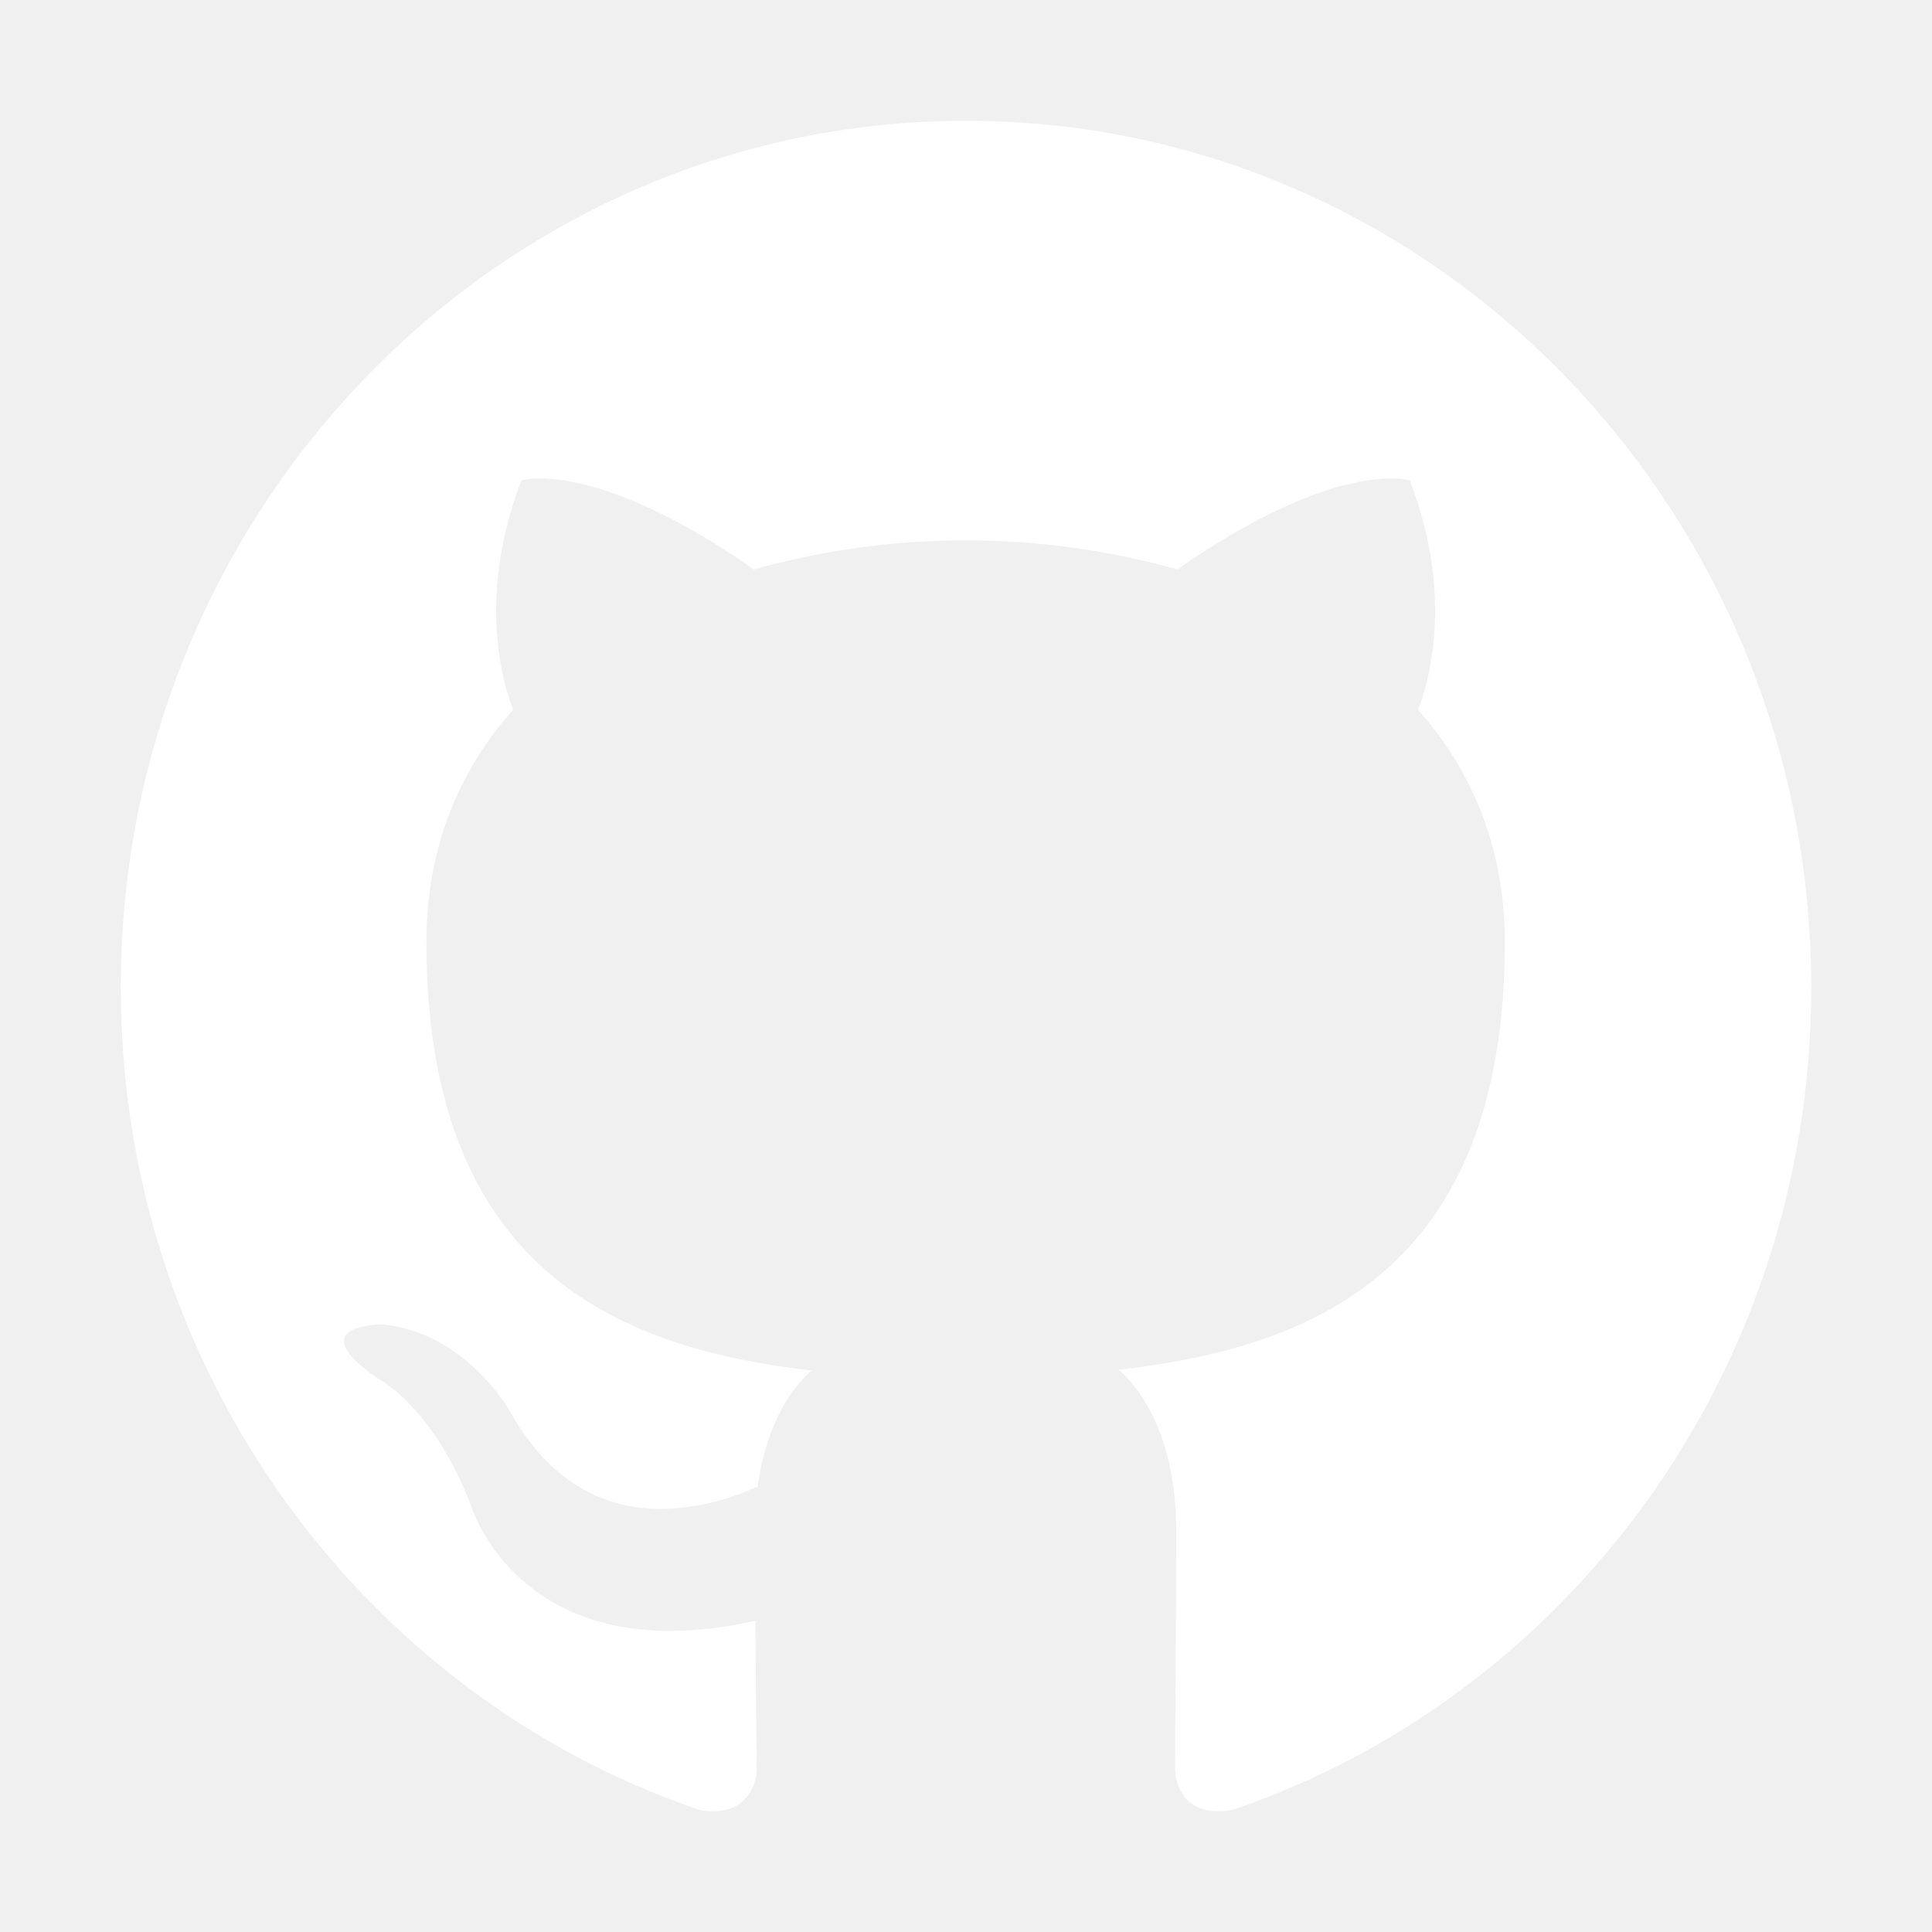
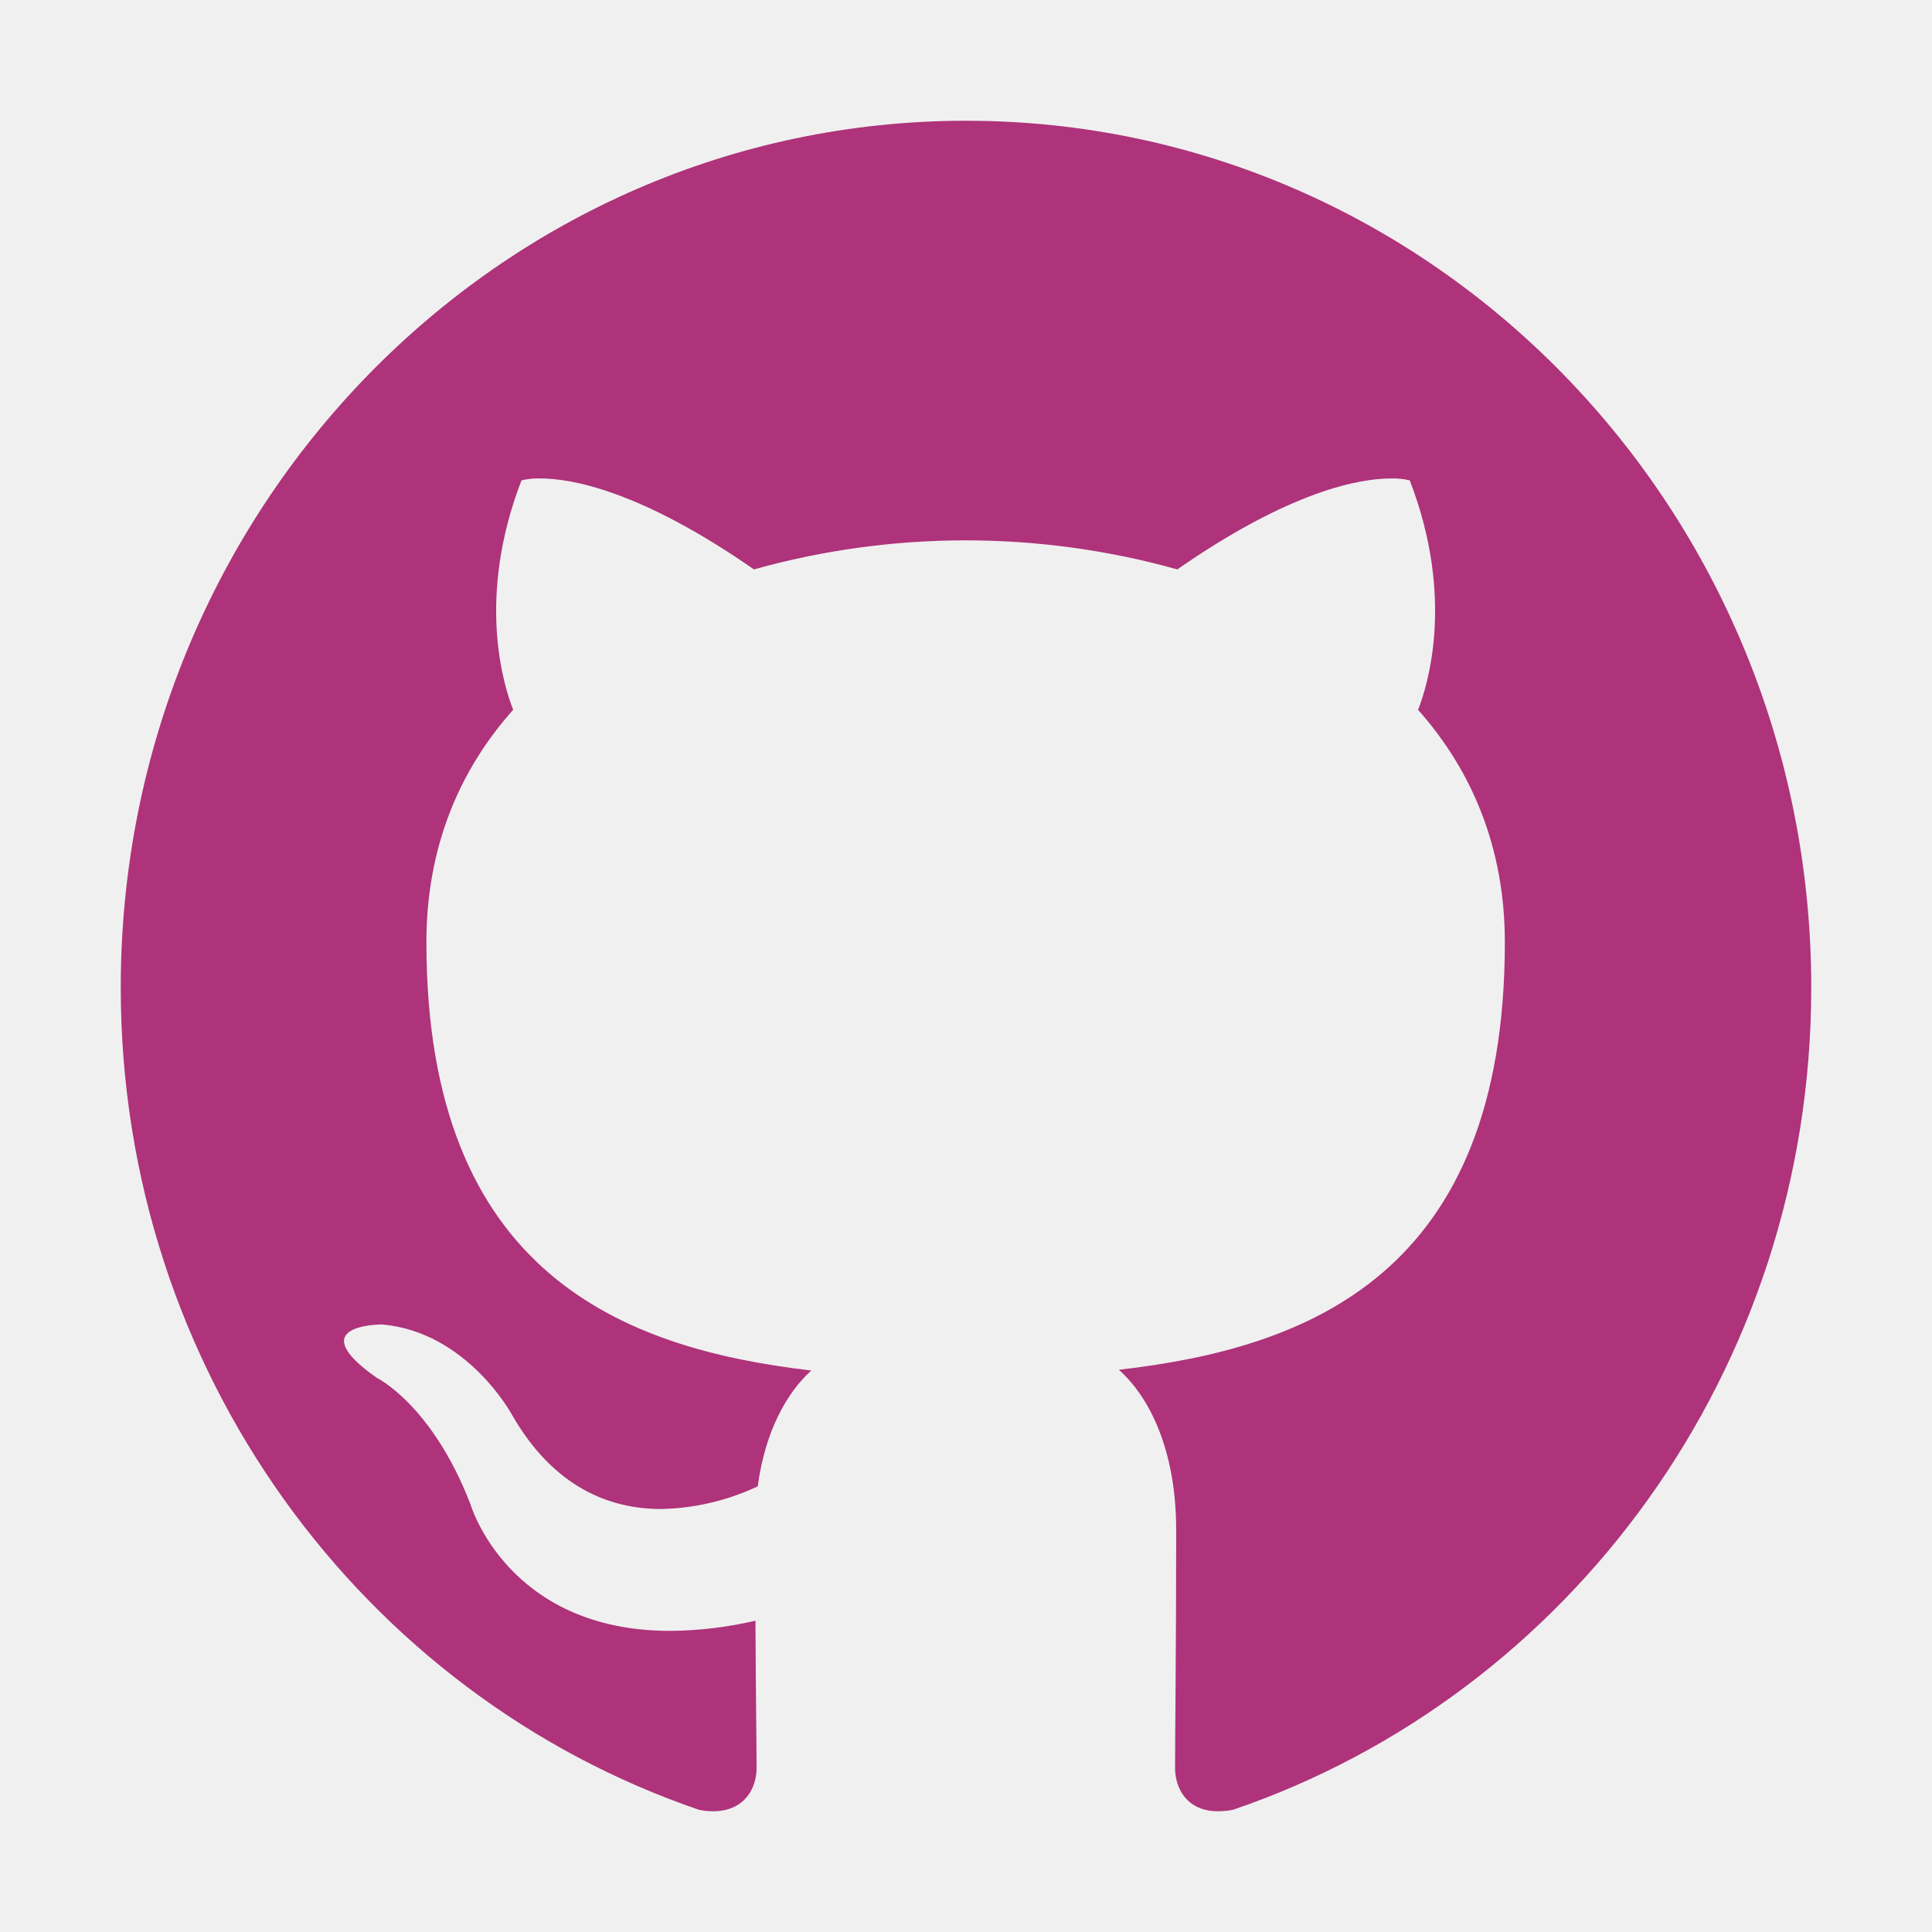
- <svg xmlns="http://www.w3.org/2000/svg" fill="#fff" class="ionicon" viewBox="0 0 512 512">
+ <svg xmlns="http://www.w3.org/2000/svg" fill="#AE337A" class="ionicon" viewBox="0 0 512 512">
  <path d="M256 32C132.3 32 32 134.9 32 261.7c0 101.5 64.2 187.5 153.2 217.9a17.56 17.56 0 003.8.4c8.3 0 11.5-6.1 11.5-11.4 0-5.5-.2-19.9-.3-39.1a102.4 102.4 0 01-22.6 2.7c-43.1 0-52.9-33.5-52.9-33.5-10.2-26.5-24.9-33.6-24.9-33.6-19.5-13.7-.1-14.1 1.4-14.1h.1c22.5 2 34.3 23.8 34.3 23.8 11.2 19.6 26.2 25.1 39.6 25.1a63 63 0 0025.6-6c2-14.8 7.8-24.9 14.2-30.7-49.7-5.8-102-25.5-102-113.5 0-25.1 8.7-45.6 23-61.6-2.3-5.8-10-29.2 2.2-60.8a18.64 18.64 0 015-.5c8.1 0 26.4 3.1 56.6 24.1a208.21 208.21 0 01112.2 0c30.2-21 48.5-24.1 56.6-24.1a18.64 18.64 0 015 .5c12.2 31.6 4.5 55 2.2 60.8 14.3 16.1 23 36.6 23 61.6 0 88.2-52.4 107.6-102.3 113.3 8 7.1 15.2 21.1 15.2 42.5 0 30.7-.3 55.5-.3 63 0 5.4 3.1 11.5 11.4 11.5a19.35 19.35 0 004-.4C415.9 449.2 480 363.1 480 261.7 480 134.9 379.7 32 256 32z" />
</svg>
